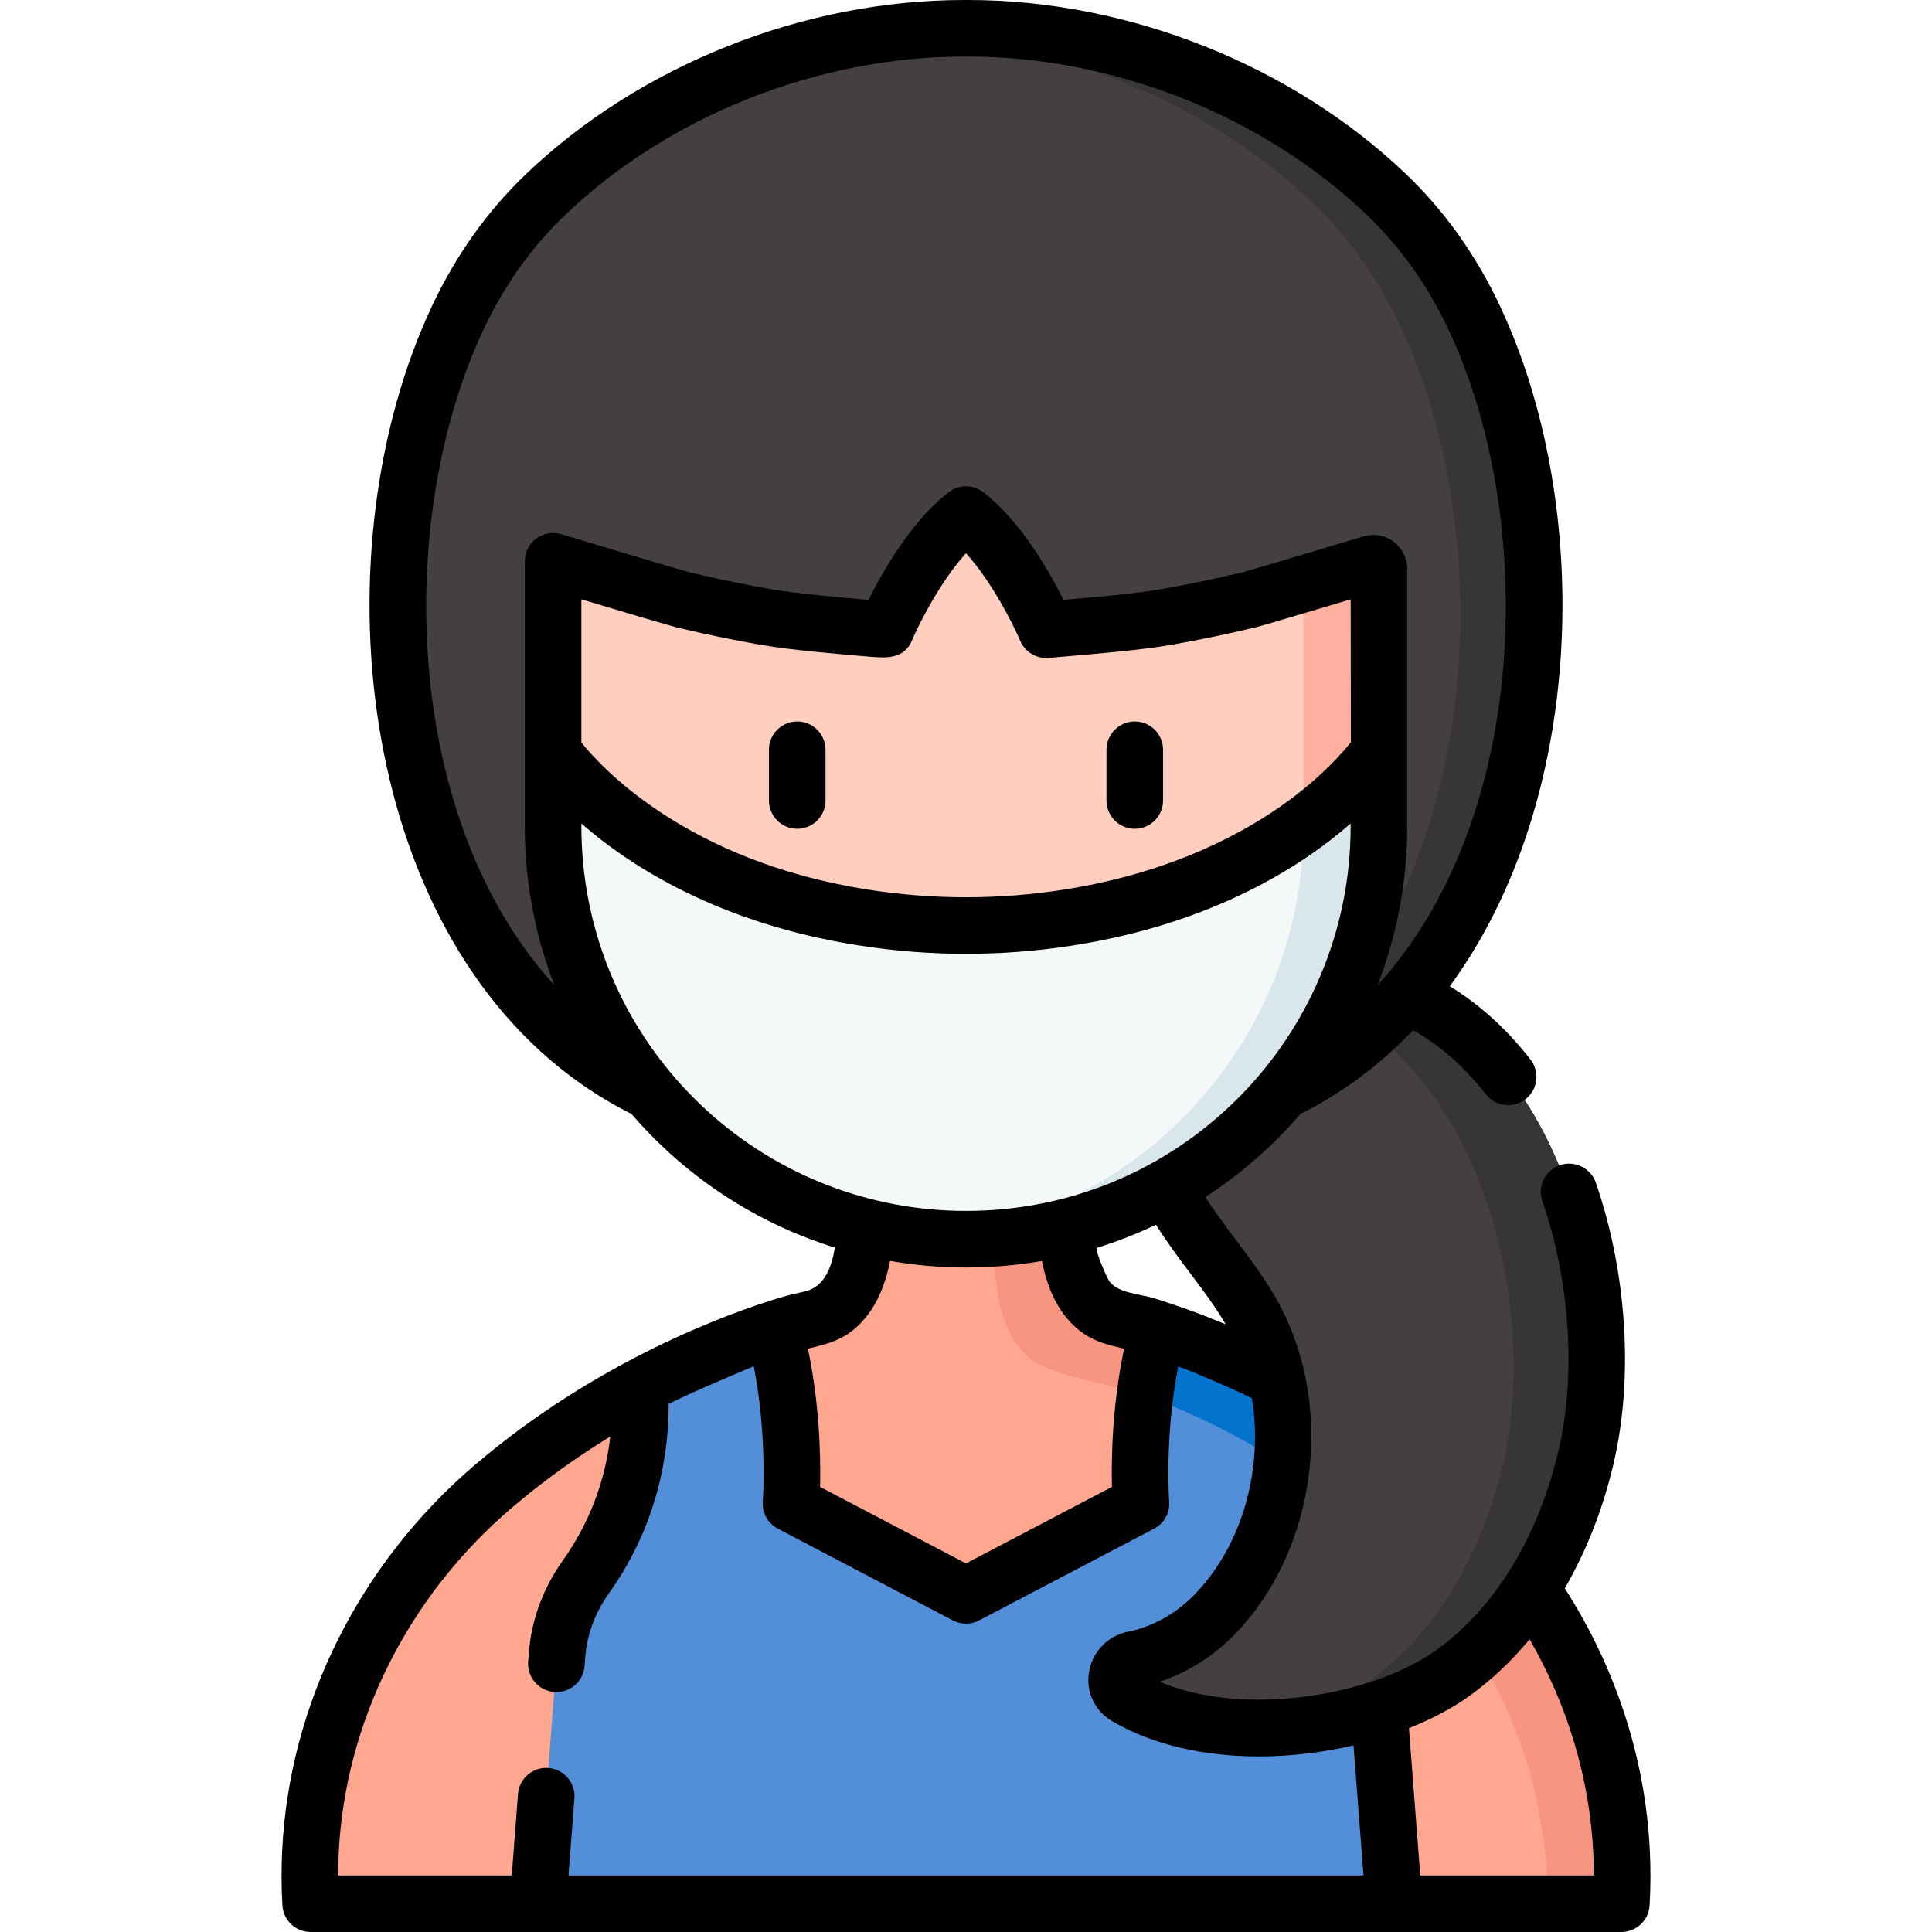
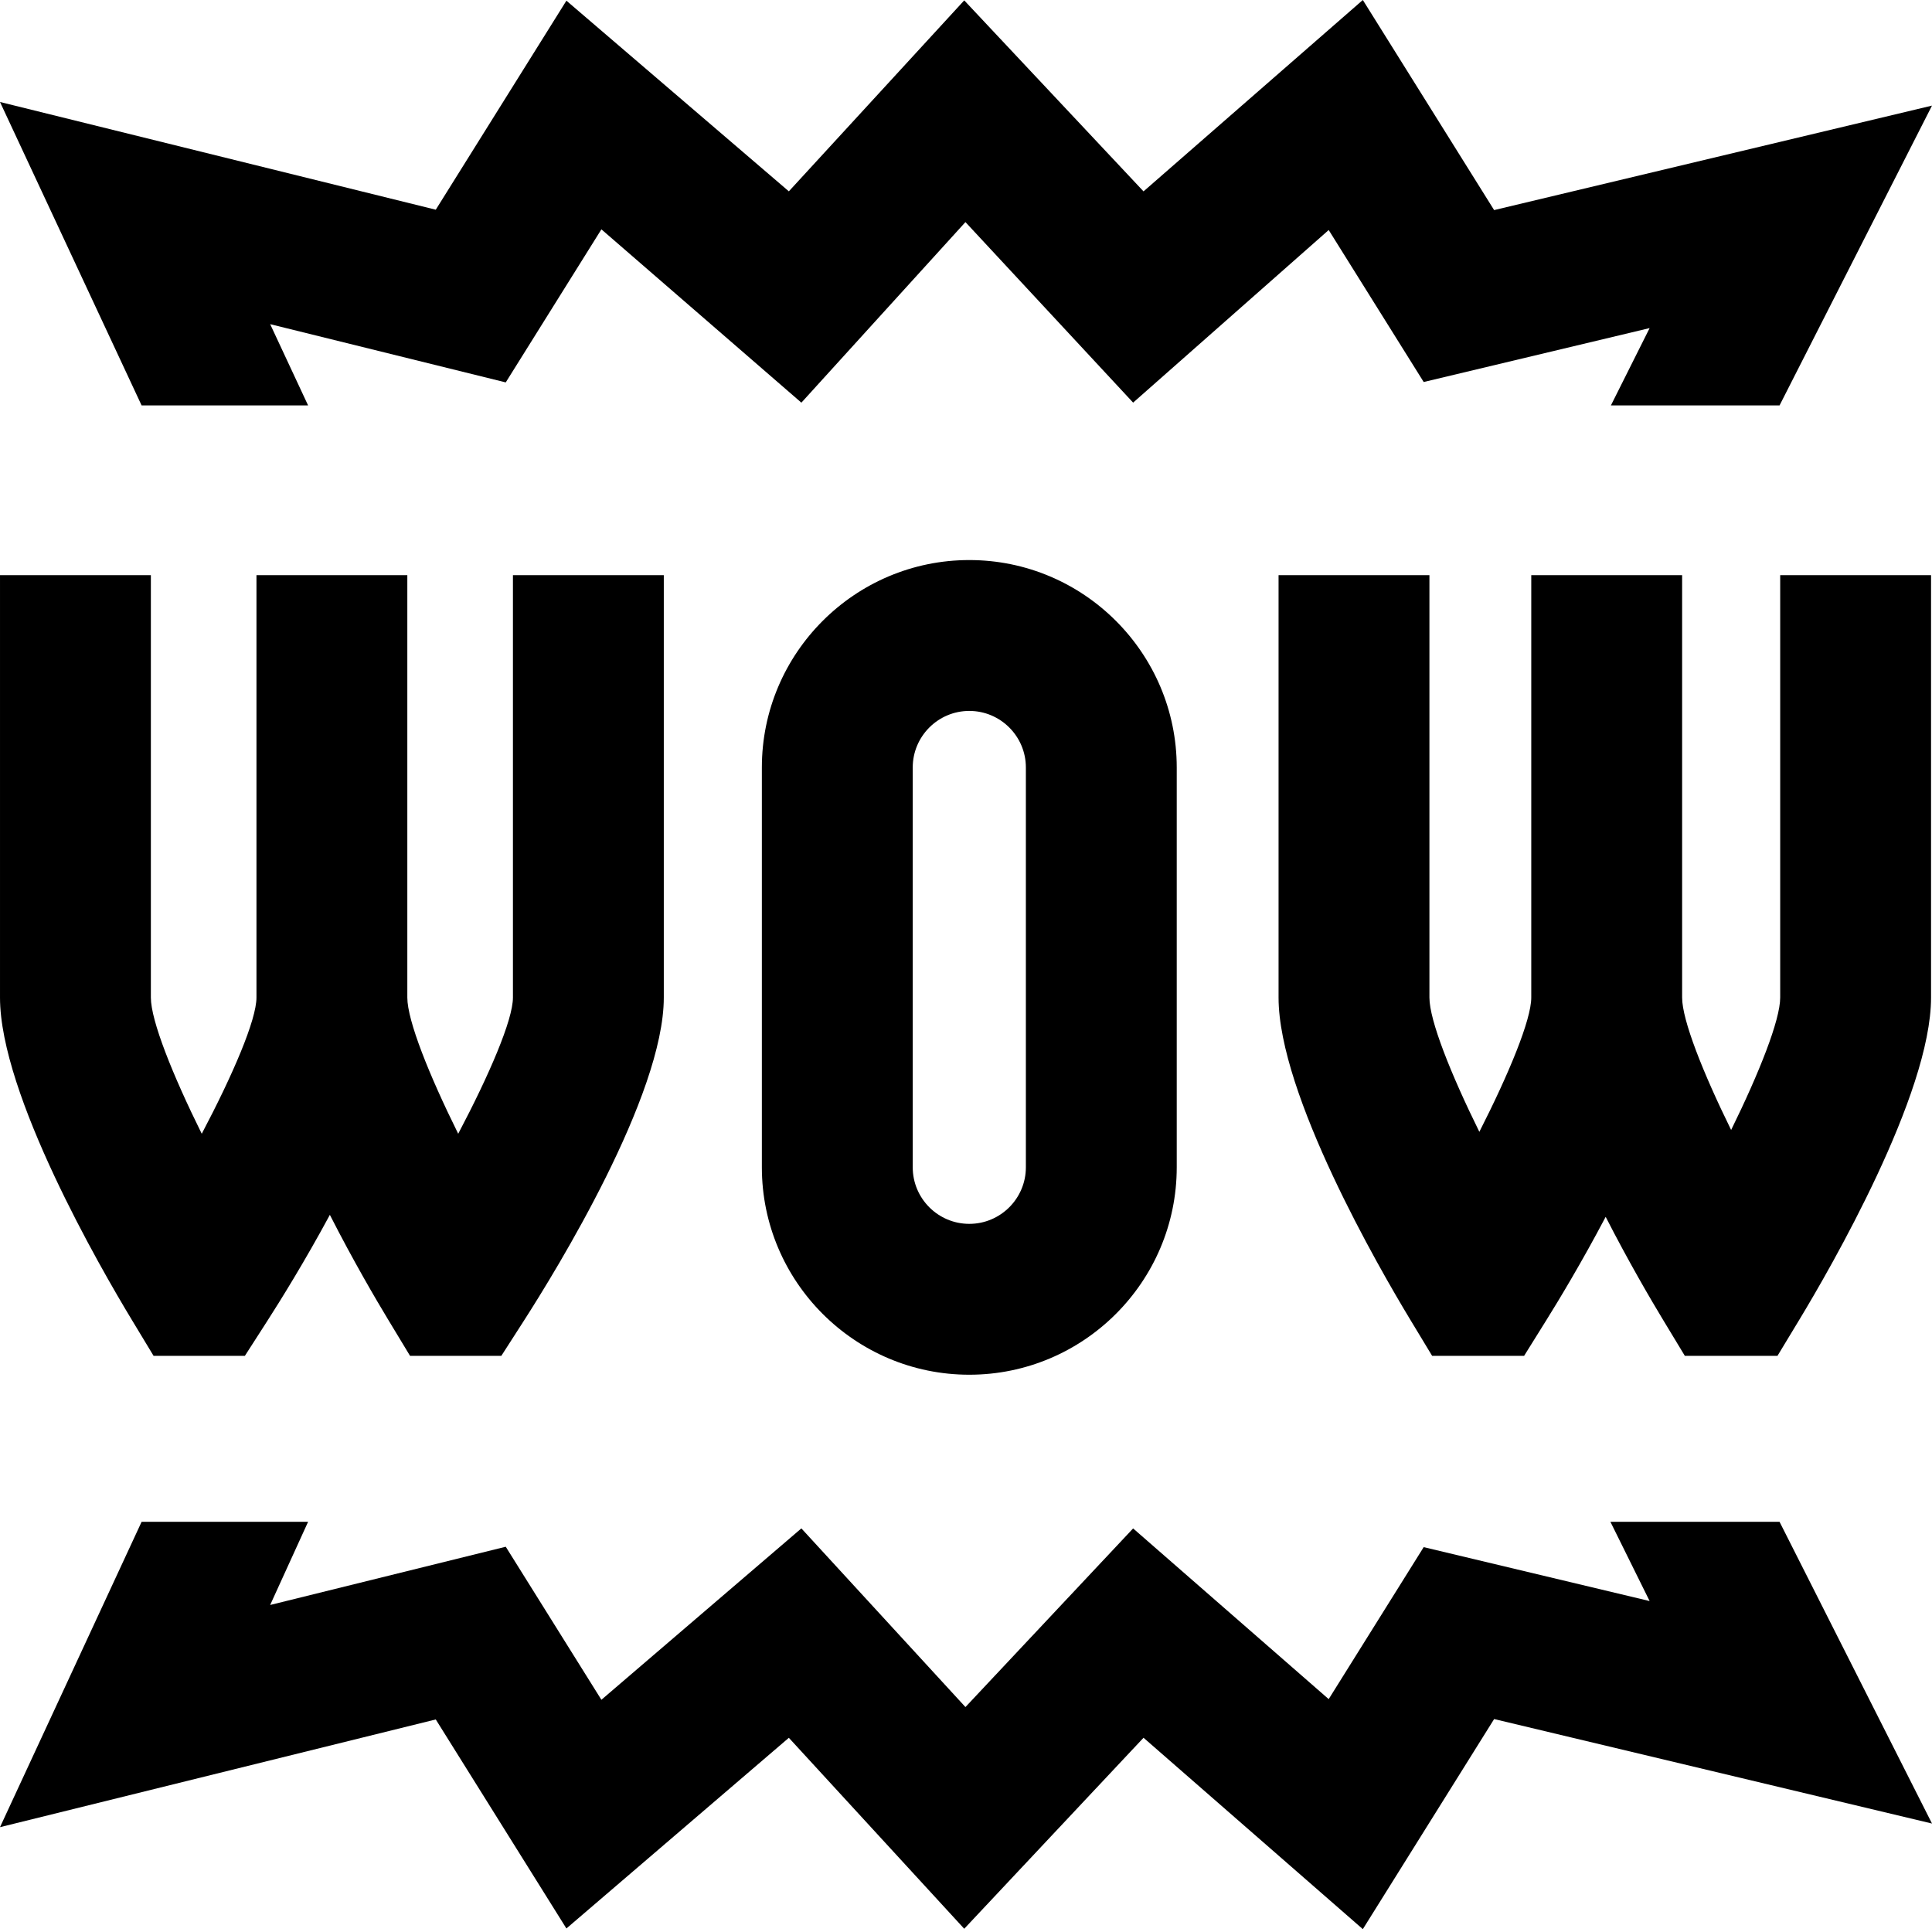
- <svg xmlns="http://www.w3.org/2000/svg" id="Capa_1" enable-background="new 0 0 512.192 512.192" height="512" viewBox="0 0 512.192 512.192" width="512">
-   <g>
-     <g>
-       <g>
-         <path d="m429.839 504.692h-347.485c-.271-4.663-.271-9.229-.058-13.649 1.793-37.651 19.843-72.568 48.527-97.025 31.376-26.763 65.161-38.861 77.797-42.721 2.342-.715 4.727-1.231 7.115-1.771 1.906-.431 3.553-1.184 4.969-2.183 10.673-7.454 8.579-28.5 8.579-28.5h53.626s-2.094 21.045 8.579 28.5c1.416 1 3.063 1.752 4.969 2.183 2.388.54 4.774 1.056 7.115 1.771 12.636 3.86 46.421 15.958 77.797 42.721 28.684 24.458 46.734 59.375 48.527 97.025.214 4.42.214 8.986-.057 13.649z" fill="#ffa78f" />
-       </g>
-       <g>
-         <path d="m429.836 504.691h-19.55c0-2.19-.05-4.35-.15-6.48-1.79-37.65-19.65-69.71-48.34-94.17-16.19-13.82-34.76-24.85-54.53-32.72-9.68-3.85-20.29-4.91-29.87-8.68-7.52-2.95-11.01-10.53-12.6-17.98-.24-1.16-2.88-19.43-2.12-19.43 0-.03-.01-6.36-.02-6.39h20.25s-2.09 21.05 8.58 28.5c1.41.998 3.051 1.748 4.947 2.178 2.397.544 4.792 1.059 7.142 1.777 12.641 3.862 46.42 15.961 77.79 42.725 28.69 24.45 46.74 59.37 48.53 97.02.211 4.42.211 8.989-.059 13.65z" fill="#f89580" />
-       </g>
-       <g>
-         <path d="m369.596 504.911h-227l.02-.22 5.06-65.921c.572-7.451 3.255-14.56 7.593-20.645 14.209-19.931 14.994-40.455 14.317-50.383 14.77-7.9 27.66-12.75 35.64-15.37 6.29 22.93 4.48 46.25 4.48 46.25l46.39 24.32 46.39-24.32s-1.81-23.32 4.48-46.25c7.98 2.62 20.87 7.47 35.64 15.37-.677 9.929.107 30.452 14.317 50.383 4.338 6.085 7.021 13.194 7.593 20.645l5.06 65.921z" fill="#528fd8" />
-       </g>
-       <g>
-         <path d="m344.596 391.001c-11.69-7.88-24.25-14.47-37.33-19.68-1.23-.49-2.48-.93-3.74-1.34.71-5.61 1.8-11.62 3.44-17.61.48.16.97.32 1.48.5.03 0 .05.01.07.02.78.26 1.59.54 2.44.85 2.984 1.088 5.907 2.161 8.85 3.34 2.67 1.07 5.53 2.29 8.55 3.66 1.948.884 3.861 1.81 5.79 2.7.39.18.78.37 1.17.57 2.37 1.16 4.8 2.4 7.29 3.73-.36 5.299-.31 13.619 1.99 23.26z" fill="#0473ce" />
-       </g>
-       <g>
-         <path d="m308.624 280.954c-5.68 12.563-4.035 26.086 3.344 38.415 6.932 11.582 16.862 21.342 22.406 33.649 10.906 24.214 6.309 55.795-12.372 75.008-5.775 5.939-13.397 10.311-21.462 11.888-4.598.899-6.158 6.858-2.37 9.615.11.08.215.15.314.208 23.81 14.06 64.939 9.442 86.712-6.225 18.618-13.396 30.163-35.347 35.297-57.307 11.857-50.718-13.336-129.664-75.988-127.592-15.315.507-29.408 8.023-35.881 22.341z" fill="#433f43" />
-       </g>
-       <g>
-         <path d="m420.496 386.211c-5.14 21.96-16.68 43.91-35.3 57.3-13.18 9.49-33.47 14.93-52.71 14.61 11.64-2.36 22.5-6.68 30.64-12.54 18.61-13.39 30.16-35.35 35.29-57.3 11.29-48.26-10.98-122.08-67.14-127.34 4.19-1.4 8.65-2.18 13.23-2.33 62.65-2.071 87.84 76.879 75.99 127.6z" fill="#383538" />
-       </g>
-       <g>
-         <path d="m390.89 84.359c-5.714-12.177-13.483-23.365-23.209-32.681-28.972-27.747-70.97-44.179-111.032-44.178-.185 0-.368.007-.552.008-.185-.001-.368-.008-.552-.008-40.062 0-82.061 16.431-111.032 44.178-9.727 9.316-17.495 20.504-23.209 32.681-28.011 59.695-20.725 156.358 37.052 196.839 18.497 12.959 37.414 17.435 59.564 18.11 2.919.089 73.435.089 76.354 0 22.15-.675 41.067-5.15 59.564-18.11 57.777-40.481 65.062-137.144 37.052-196.839z" fill="#433f43" />
-       </g>
-       <g>
-         <path d="m353.836 281.2c-17.87 12.52-36.12 17.12-57.31 18.02 13.28-2.52 25.59-7.36 37.72-15.86 57.78-40.48 65.06-137.14 37.05-196.84-5.71-12.18-13.48-23.36-23.21-32.68-28.97-27.75-70.97-44.18-111.03-44.18-.19 0-.37.01-.55.01-.19 0-.37-.01-.56-.01-2.29 0-4.58.05-6.88.16 8.81-1.53 17.69-2.32 26.48-2.32.18 0 .37.01.55.01s.37-.01.55-.01c40.06 0 82.06 16.43 111.03 44.18 9.73 9.31 17.5 20.5 23.21 32.68 28.01 59.69 20.73 156.36-37.05 196.84z" fill="#383538" />
-       </g>
-       <g>
-         <path d="m353.739 129.574 11.823 21.225v68.259c0 3.73-.188 7.421-.553 11.052-2.585 25.815-14.141 48.985-31.509 66.352-19.805 19.805-47.169 32.061-77.405 32.061-56.731 0-103.377-43.153-108.913-98.413-.365-3.631-.553-7.322-.553-11.052v-72.188l10.493-17.295h196.617z" fill="#ffcebf" />
-       </g>
-       <g>
-         <path d="m353.739 121.478 11.827 29.321v68.259c0 3.73-.19 7.42-.56 11.05-2.58 25.82-14.14 48.99-31.51 66.35-19.8 19.81-47.16 32.06-77.4 32.06-3.37 0-6.71-.15-10-.46 26.25-2.36 49.81-14 67.4-31.6 17.37-17.36 28.93-40.53 31.51-66.35.37-3.63.56-7.32.56-11.05v-97.58z" fill="#ffb09e" />
-       </g>
-       <g>
-         <path d="m365.562 199.331v19.726c0 3.73-.188 7.421-.553 11.052-2.585 25.815-14.141 48.985-31.509 66.352-19.805 19.805-47.169 32.061-77.405 32.061-56.731 0-103.377-43.153-108.913-98.413-.365-3.631-.553-7.322-.553-11.052v-19.726s22.625 34.461 82.023 43.875c18.174 2.88 36.712 2.88 54.886 0 59.399-9.413 82.024-43.875 82.024-43.875z" fill="#f5f8f9" />
-       </g>
-       <g>
-         <path d="m365.566 199.328v19.73c0 3.73-.19 7.42-.56 11.05-2.58 25.82-14.14 48.99-31.51 66.35-19.8 19.81-47.16 32.06-77.4 32.06-2.521 0-5.009-.056-7.52-.26-.83-.05-1.66-.12-2.48-.2 26.25-2.36 49.81-14 67.4-31.6 17.37-17.36 28.93-40.53 31.51-66.35.37-3.63.56-7.32.56-11.05v-.39c13.98-10.17 20-19.34 20-19.34z" fill="#d9e7ec" />
-       </g>
-       <g>
-         <path d="m346.019 85.447c-14.863-18.52-36.314-30.432-59.281-35.693-20.201-4.627-41.055-4.633-61.284 0-22.967 5.261-44.417 17.173-59.281 35.693-12.799 15.948-19.543 35.915-19.543 56.364v6.994s31.893 9.598 34.357 10.189c7.313 1.756 14.679 3.292 22.089 4.582 8.565 1.491 23.112 2.609 31.745 3.36 0 0 8.915-21.062 21.274-30.513 12.359 9.451 21.274 30.513 21.274 30.513 8.633-.751 23.181-1.869 31.745-3.36 7.41-1.29 14.777-2.826 22.089-4.582 2.464-.592 34.357-10.189 34.357-10.189v-6.994c.002-20.449-6.742-40.415-19.541-56.364z" fill="#433f43" />
-       </g>
-       <g>
-         <path d="m211.353 191.267c-4.143 0-7.5 3.357-7.5 7.5v13.454c0 4.143 3.357 7.5 7.5 7.5s7.5-3.357 7.5-7.5v-13.454c0-4.143-3.357-7.5-7.5-7.5z" />
-         <path d="m300.839 191.267c-4.143 0-7.5 3.357-7.5 7.5v13.454c0 4.143 3.357 7.5 7.5 7.5s7.5-3.357 7.5-7.5v-13.454c0-4.143-3.357-7.5-7.5-7.5z" />
-         <path d="m437.388 490.686c-1.175-24.663-9.112-48.667-22.553-69.603 5.707-9.835 10.118-21.01 12.96-33.169 5.3-22.667 3.533-50.471-4.727-74.375-1.353-3.916-5.626-5.993-9.538-4.64-3.915 1.353-5.992 5.623-4.64 9.538 7.374 21.341 8.98 46.036 4.299 66.063-5.371 22.973-16.869 41.769-32.376 52.927-17.055 12.272-51.125 17.854-73.395 8.422 7.377-2.436 14.318-6.792 19.959-12.592 20.338-20.917 26.156-55.957 13.833-83.317-3.618-8.032-8.763-14.865-13.739-21.474-2.845-3.779-5.535-7.387-7.912-11.118 6.867-4.454 13.319-9.657 19.244-15.581 2.07-2.07 4.04-4.226 5.94-6.435 4.599-2.293 9.047-4.941 13.398-7.99 5.997-4.201 11.478-8.981 16.472-14.231 7.116 3.979 13.564 9.637 19.296 16.987 2.549 3.266 7.261 3.846 10.527 1.301 3.266-2.548 3.848-7.261 1.301-10.527-6.31-8.089-13.49-14.575-21.387-19.411 36.128-49.214 38.118-127.461 13.329-180.288-6.305-13.435-14.652-25.181-24.812-34.911-30.245-28.969-73.692-46.263-116.218-46.262l-.513.008s-.593-.008-.597-.008c-42.524 0-85.971 17.295-116.215 46.262-10.159 9.73-18.507 21.477-24.813 34.912-29.807 63.526-20.9 163.821 39.54 206.167 4.341 3.042 8.776 5.688 13.362 7.98 3.1 3.599 6.427 7.031 9.98 10.265 12.766 11.617 27.768 20.144 43.938 25.17-.831 4.896-2.536 10.394-7.981 11.62-2.238.504-4.551 1.024-6.921 1.748-13.43 4.104-48.154 16.622-80.472 44.188-30.653 26.138-49.298 63.452-51.152 102.372-.234 4.855-.213 9.716.063 14.445.23 3.967 3.515 7.064 7.487 7.064h347.484c3.973 0 7.257-3.098 7.487-7.064.275-4.731.297-9.591.062-14.443zm-112.459-139.608c-8.111-3.371-14.777-5.614-19.167-6.955-3.614-1.104-9.107-1.222-11.624-4.359-.553-.69-4.112-8.719-3.276-8.978 5.343-1.656 10.555-3.689 15.597-6.097 2.823 4.513 5.965 8.727 9.031 12.798 3.454 4.588 6.762 8.989 9.439 13.591zm-176.137-209.454c-2.27-.685-4.73-.253-6.636 1.162-1.903 1.415-3.025 3.647-3.025 6.02v70.252c0 3.937.198 7.908.59 11.8 1.049 10.473 3.503 20.656 7.231 30.316-16.32-17.888-27.428-42.853-31.877-72.309-5.265-34.851-.398-72.727 13.018-101.318 5.519-11.758 12.788-22.003 21.608-30.452 27.52-26.36 67.088-42.096 105.842-42.095l.593.008.513-.008c38.755-.001 78.322 15.735 105.844 42.094 8.82 8.449 16.09 18.694 21.607 30.451 13.417 28.593 18.283 66.469 13.019 101.319-4.455 29.489-15.59 54.465-31.94 72.356 3.759-9.707 6.247-19.914 7.293-30.36.393-3.895.591-7.866.591-11.803l.003-68.273c-.006-2.825-1.363-5.518-3.632-7.2-2.267-1.683-5.235-2.201-7.935-1.388-21.925 6.587-30.934 9.23-32.044 9.506-7.251 1.741-14.526 3.25-21.625 4.486-6.701 1.167-17.506 2.118-25.888 2.831-3.66-7.342-11.349-20.952-21.29-28.554-2.689-2.057-6.422-2.057-9.111 0-9.941 7.602-17.63 21.212-21.29 28.554-8.382-.713-19.187-1.664-25.888-2.831-7.1-1.236-14.375-2.745-21.614-4.483-1.887-.468-21.83-6.432-33.957-10.081zm209.342 55.133c-2.18 2.762-7.467 8.833-16.426 15.439-11.188 8.25-30.566 19.042-59.343 23.604-17.432 2.762-35.107 2.763-52.539 0-47.785-7.574-70.436-32.376-75.696-38.96v-37.951c9.875 2.959 23.343 6.976 25.106 7.399 7.556 1.813 15.144 3.388 22.554 4.678 7.75 1.35 19.841 2.376 28.669 3.126 4.443.38 9.197.669 11.269-4.23 1.864-4.407 7.494-15.608 14.364-23.201 6.849 7.581 12.496 18.791 14.37 23.201 1.267 2.992 4.312 4.836 7.558 4.548l3.712-.317c8.828-.75 20.919-1.776 28.669-3.126 7.409-1.29 14.997-2.863 22.556-4.678 1.391-.335 9.83-2.822 25.119-7.404zm-170.644 97.735c-18.675-16.995-30.339-40.125-32.845-65.134-.342-3.397-.515-6.863-.515-10.301v-.725c13.22 11.53 36.654 26.466 73.349 32.281 18.988 3.01 38.246 3.01 57.234 0 36.691-5.814 60.129-20.751 73.349-32.281v.725c0 3.438-.173 6.903-.516 10.305-2.328 23.253-12.751 45.199-29.35 61.797-19.257 19.258-44.863 29.864-72.101 29.864-25.441 0-49.805-9.421-68.605-26.531zm37.509 58.998c6.582-4.597 9.611-12.202 10.958-19.211 6.603 1.149 13.337 1.744 20.14 1.744 6.822 0 13.553-.587 20.14-1.724 1.345 6.999 4.365 14.587 10.924 19.168 3.446 2.407 7.046 3.158 10.846 4.093-3.195 15.158-3.4 29.368-3.224 36.63l-38.687 20.282-38.686-20.282c.177-7.263-.029-21.474-3.224-36.634 3.768-.937 7.524-1.769 10.813-4.066zm-74.285 143.702 1.568-20.434c.317-4.13-2.773-7.735-6.903-8.052-4.129-.325-7.734 2.774-8.052 6.903l-1.657 21.582h-46.027c.003-1.923.051-3.857.144-5.793 1.658-34.801 18.389-68.215 45.903-91.676 8.693-7.415 17.569-13.658 26.104-18.888-1.074 9.42-4.317 21.271-12.633 32.935-5.197 7.291-8.297 15.737-8.963 24.424l-.178 2.313c-.317 4.131 2.772 7.735 6.902 8.053 4.154.324 7.735-2.774 8.053-6.902l.179-2.314c.457-5.965 2.608-11.797 6.221-16.865 13.437-18.846 15.955-38.12 15.877-50.278 6.36-3.236 21.675-9.633 22.33-9.88.082-.031.167-.064.249-.095 3.641 18.572 2.412 35.627 2.397 35.816-.232 2.989 1.339 5.83 3.995 7.223l46.39 24.32c2.182 1.143 4.783 1.143 6.965 0l46.39-24.32c2.652-1.391 4.223-4.231 3.995-7.217-.015-.194-1.243-17.247 2.396-35.817 1.12.421 2.282.869 3.49 1.347 2.674 1.061 11.402 4.885 13.127 5.7.958.453 1.926.917 2.909 1.399 3.078 18.74-2.471 38.969-15.262 52.124-4.901 5.039-11.125 8.504-17.524 9.756-5.102.997-9.125 4.927-10.251 10.009-1.113 5.025.768 10.019 4.89 13.019.335.244.659.456.931.614 11.161 6.591 25.033 9.445 39.105 9.445 8.467 0 16.996-1.049 25.058-2.925l2.647 34.475h-210.765zm225.811 0-2.998-39.038c6.025-2.392 11.489-5.272 16.048-8.552 5.824-4.191 11.158-9.245 15.932-15.029 10.037 17.416 15.948 36.891 16.898 56.831.093 1.935.141 3.867.144 5.789h-46.024z" />
-       </g>
-     </g>
-   </g>
+ <svg xmlns="http://www.w3.org/2000/svg" height="512pt" viewBox="0 0 512 512" width="512pt">
+   <path d="m37.527 107.441-37.527-80.414 115.484 28.547 34.621-55.395 58.949 50.527 46.477-50.605 47.516 50.617 58.117-50.719 34.797 55.676 116.039-27.688-40.402 79.453h-44.691l10.262-20.492-59.875 14.289-25.176-40.277-51.828 45.738-44.438-47.84-43.48 47.852-52.996-45.93-25.348 40.562-62.43-15.434 10.051 21.531zm389.25 295.855 10.391 21-59.875-14.289-25.176 40.277-51.828-45.234-44.438 47.336-43.48-47.348-52.996 45.422-25.348-40.559-62.43 15.434 10.051-22.039h-44.121l-37.527 80.922 115.484-28.547 34.621 55.395 58.949-50.531 46.477 50.605 47.516-50.617 58.117 50.719 34.797-55.676 116.039 27.691-40.402-79.961zm-114.93-199.902v105.949c0 30.312-24.66 54.973-54.973 54.973s-54.973-24.66-54.973-54.973v-105.949c0-30.312 24.66-54.973 54.973-54.973s54.973 24.66 54.973 54.973zm-39.98 0c0-8.266-6.727-14.992-14.992-14.992-8.27 0-14.992 6.727-14.992 14.992v105.949c0 8.266 6.723 14.992 14.992 14.992 8.266 0 14.992-6.727 14.992-14.992zm66.965-50.973v111.945c0 25.66 26.691 71.781 34.871 85.309l5.832 9.645h24.363l5.871-9.414c3.281-5.258 9.438-15.441 15.75-27.434 6.074 11.887 11.992 21.98 15.152 27.203l5.832 9.645h24.543l5.836-9.645c8.176-13.527 34.867-59.648 34.867-85.309v-111.945h-39.98v111.945c0 5.961-5.523 19.875-13 35.09-7.473-15.203-12.988-29.113-12.988-35.09v-111.945h-39.98v111.945c0 5.883-5.914 20.168-13.758 35.582-7.594-15.395-13.23-29.539-13.23-35.582v-111.945zm-298.129 206.898h24.188l5.902-9.184c3.449-5.367 9.984-15.863 16.625-28.188 6.168 12.117 12.215 22.426 15.418 27.723l5.832 9.645h24.188l5.902-9.184c8.715-13.562 37.156-59.832 37.156-85.766v-111.945h-39.98v111.945c0 5.914-6.266 20.473-14.504 36.094-7.723-15.59-13.484-29.984-13.484-36.094v-111.945h-39.98v111.945c0 5.914-6.262 20.473-14.5 36.094-7.723-15.59-13.484-29.984-13.484-36.094v-111.945h-39.98v111.945c0 25.66 26.691 71.781 34.871 85.309zm0 0" />
</svg>
